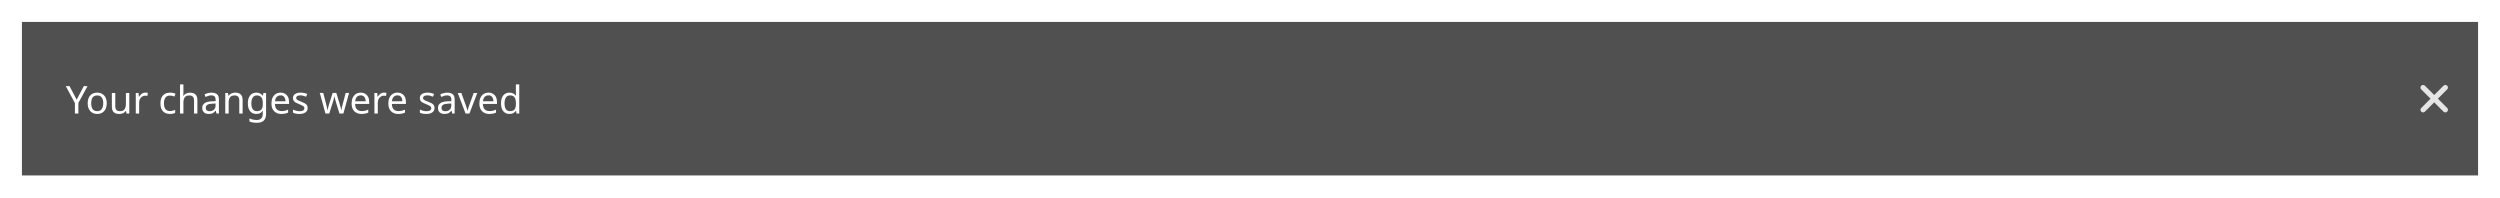
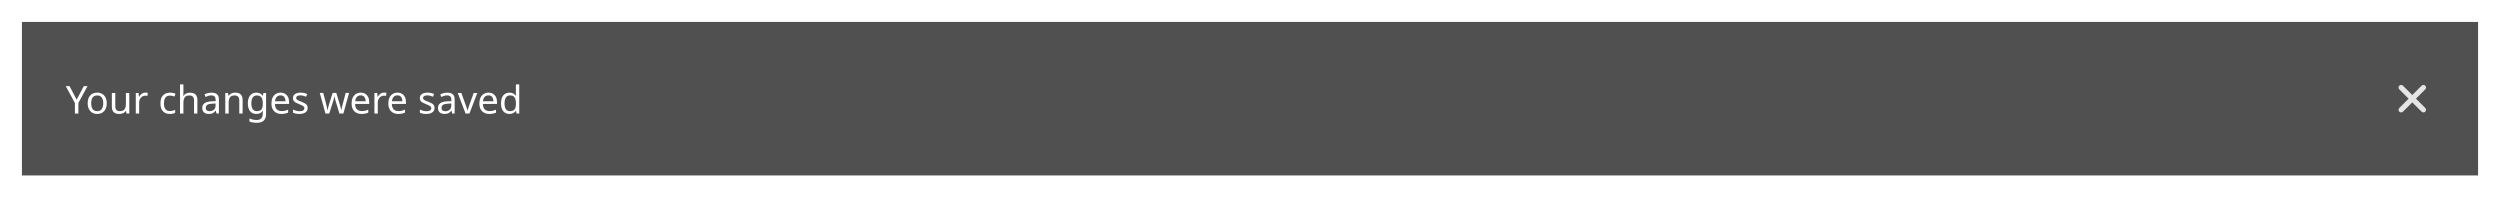
<svg xmlns="http://www.w3.org/2000/svg" width="912" height="72" viewBox="0 0 912 72">
-   <rect data-part="container" data-tokens="width=banner-width;height=banner-minimum-height;paddingInlineStart=spacing-300;paddingBlockStart=banner-padding-vertical;paddingBlockEnd=banner-padding-vertical;gap=base-gap-extra-large;fill=neutral-subdued-background-color-default" x="8" y="8" width="896" height="56" rx="0" fill="rgb(80, 80, 80)" />
+   <rect data-part="container" data-tokens="width=banner-width;height=banner-minimum-height;paddingInlineStart=spacing-300;paddingInlineEnd=spacing-100;paddingBlockStart=banner-padding-vertical;paddingBlockEnd=banner-padding-vertical;gap=base-gap-extra-large;fill=neutral-subdued-background-color-default" x="8" y="8" width="896" height="56" rx="0" fill="rgb(80, 80, 80)" />
  <text data-part="text" data-tokens="color=static-white-text-color;fontSize=font-size-100;fontWeight=regular-font-weight;fontFamily=default-font-family;lineHeight=line-height-100" x="24" y="36" font-family="'Adobe Clean Spectrum VF', 'Adobe Clean Spectrum VF', adobe-clean-spectrum-vf, 'Adobe Clean', 'Source Sans 3', sans-serif" font-size="14" font-weight="400" dominant-baseline="central" fill="rgb(255, 255, 255)">Your changes were saved</text>
-   <rect data-part="close-button" data-tokens="width=base-height-medium;height=base-height-medium" x="872" y="20" width="32" height="32" rx="16" fill="none" />
+   <rect data-part="close-button" data-tokens="width=base-height-medium;height=base-height-medium" x="864" y="20" width="32" height="32" rx="16" fill="none" />
  <g data-part="close-button.icon" data-tokens="color=color-transparent-white-800;width=cross-size-desktop-300;height=cross-size-desktop-300">
-     <rect x="882" y="30" width="12" height="12" fill="none" />
-     <g transform="translate(882 30) scale(1)">
+     <rect x="874" y="30" width="12" height="12" fill="none" />
+     <g transform="translate(874 30) scale(1)">
      <path d="m7.342,6l3.396-3.396c.371-.37.371-.972,0-1.343-.371-.369-.972-.37-1.343.001l-3.396,3.396L2.604,1.262c-.371-.371-.972-.37-1.343-.001-.371.371-.371.973,0,1.343l3.396,3.396-3.396,3.396c-.371.37-.371.972,0,1.343.186.185.428.277.671.277s.486-.093.671-.278l3.396-3.396,3.396,3.396c.186.186.428.278.671.278s.486-.093.671-.277c.371-.371.371-.973,0-1.343l-3.396-3.396Z" fill="rgba(255, 255, 255, 0.85)" />
    </g>
  </g>
</svg>
